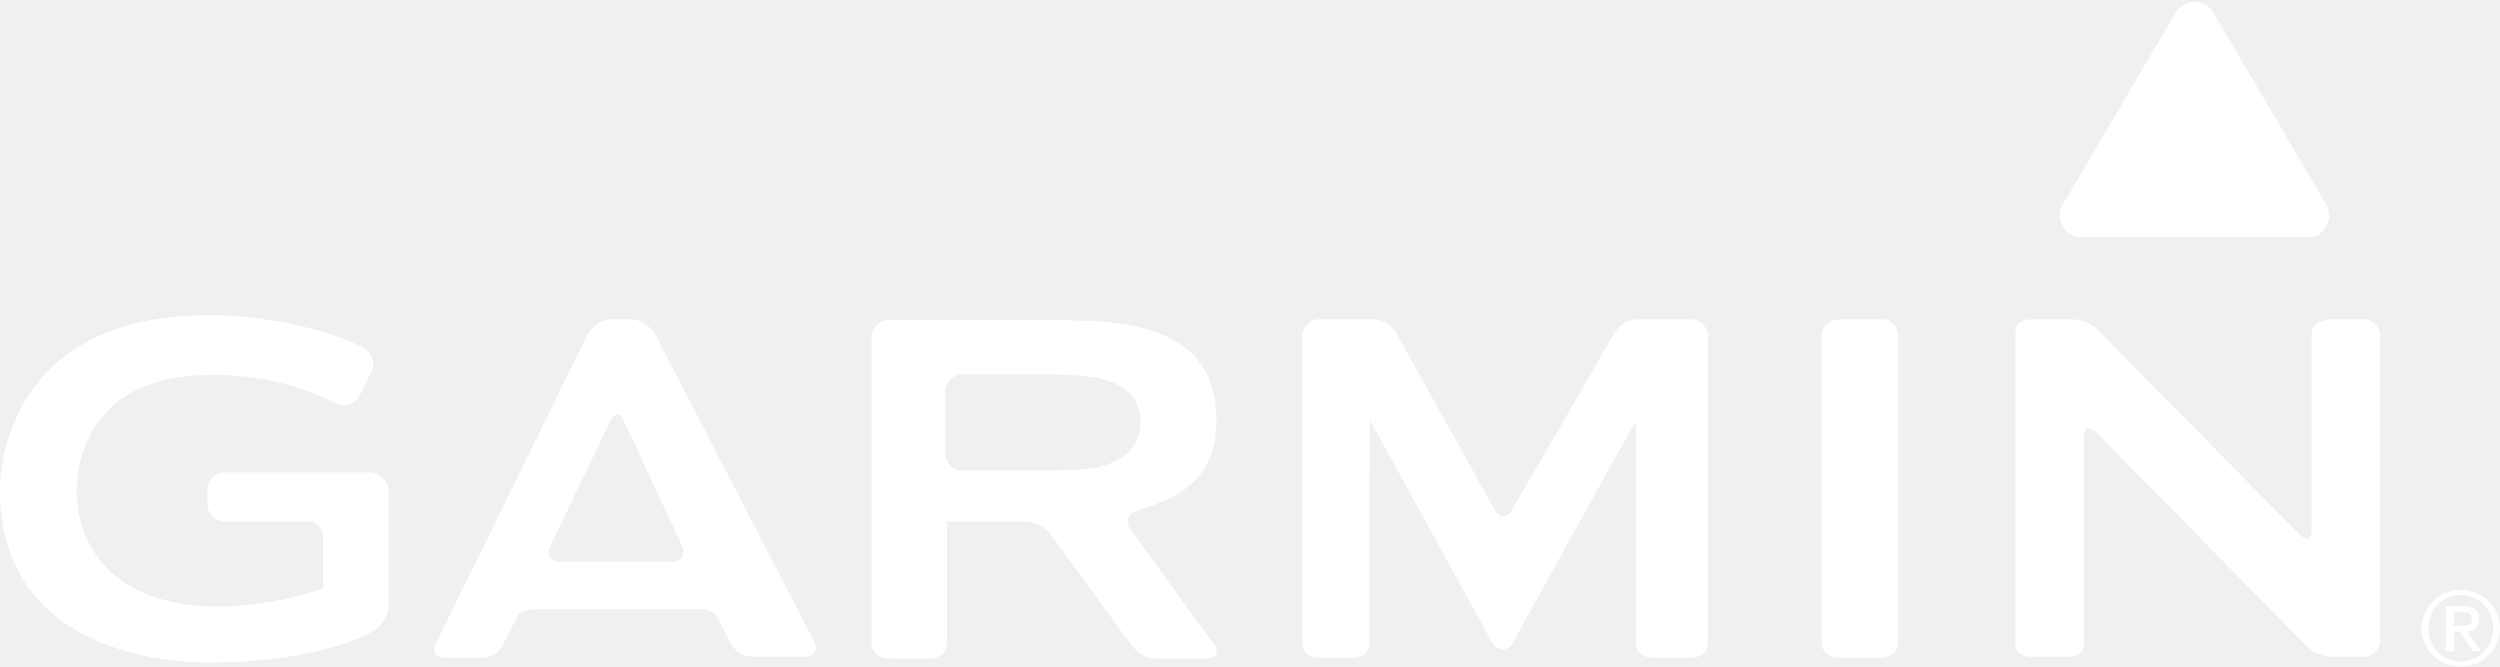
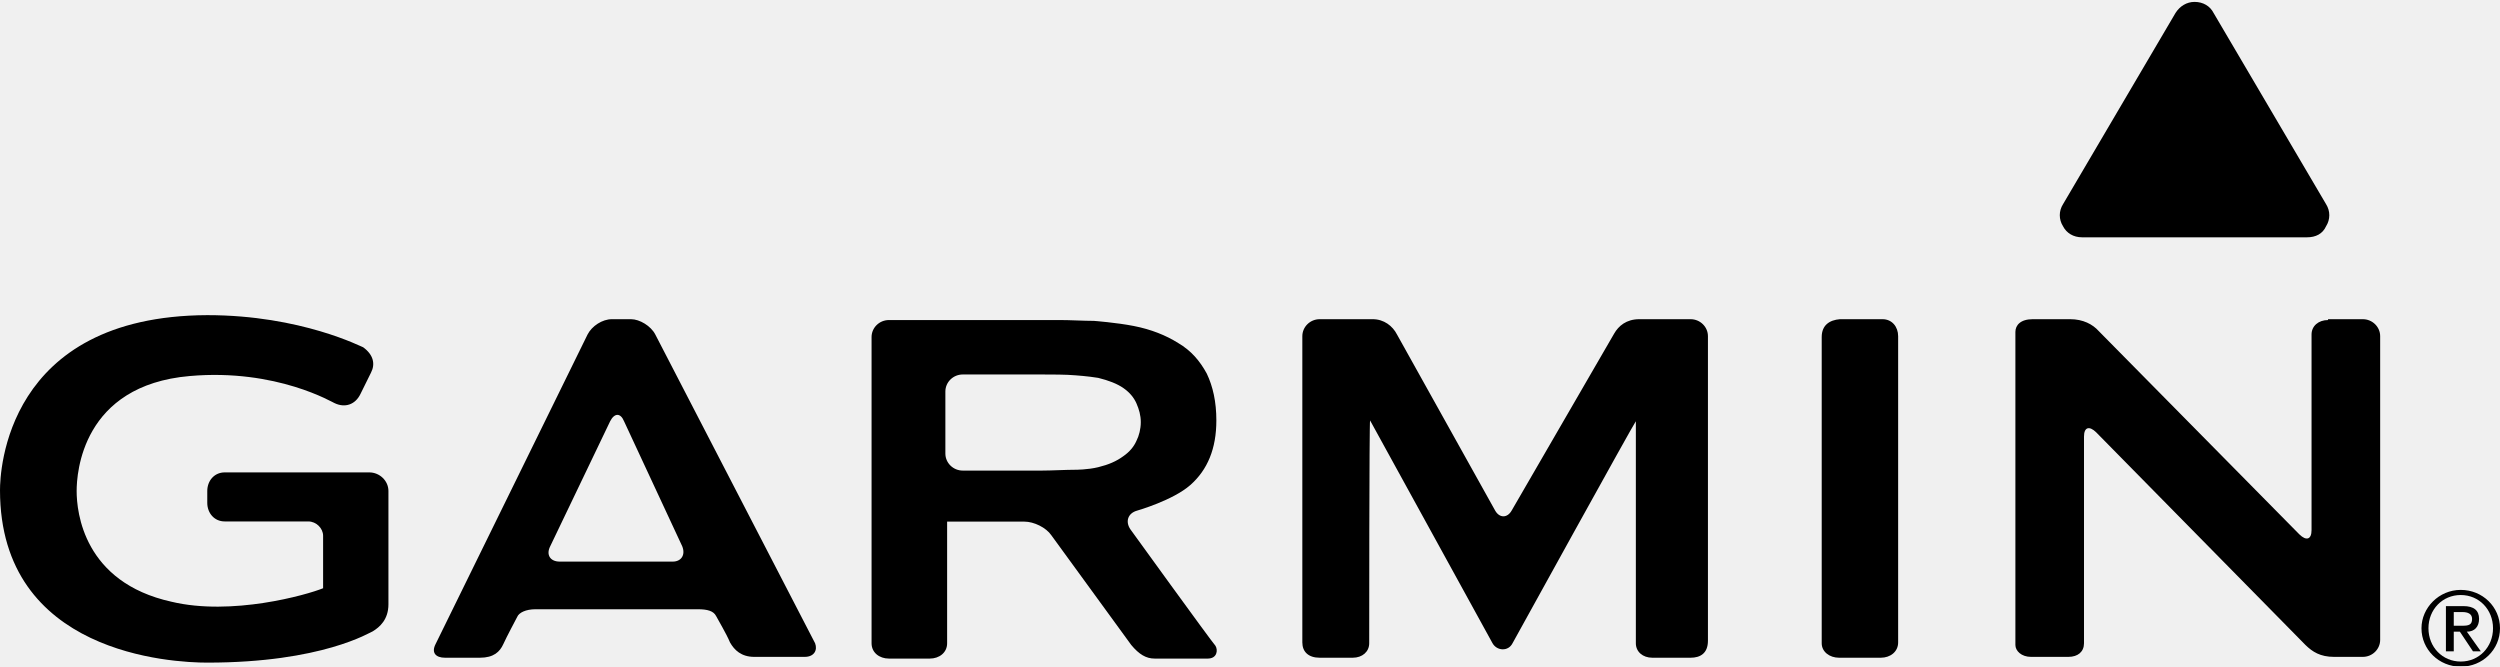
<svg xmlns="http://www.w3.org/2000/svg" width="120" height="32" viewBox="0 0 120 32" fill="none">
-   <g clip-path="url(#clip0_174_36)">
-     <path d="M31.454 16.056C31.246 15.648 30.704 15.321 30.287 15.321H29.37C28.911 15.321 28.411 15.648 28.203 16.056L20.907 30.918C20.699 31.326 20.907 31.571 21.366 31.571H23.033C23.7 31.571 23.992 31.285 24.159 30.918C24.326 30.55 24.742 29.775 24.826 29.611C24.909 29.407 25.243 29.244 25.701 29.244H33.497C33.956 29.244 34.248 29.326 34.373 29.57C34.456 29.734 34.873 30.428 35.04 30.836C35.248 31.204 35.581 31.53 36.207 31.53H38.625C39.083 31.53 39.25 31.204 39.125 30.877C39 30.632 31.454 16.056 31.454 16.056ZM26.869 26.957C26.41 26.957 26.202 26.631 26.41 26.223L29.287 20.221C29.495 19.812 29.787 19.812 29.954 20.221L32.747 26.223C32.913 26.631 32.705 26.957 32.288 26.957H26.869ZM87.442 16.178C87.442 16.342 87.442 30.591 87.442 30.877C87.442 31.285 87.817 31.571 88.276 31.571H90.277C90.735 31.571 91.111 31.285 91.111 30.836V16.138C91.111 15.688 90.819 15.321 90.36 15.321H88.317C87.817 15.362 87.442 15.607 87.442 16.178ZM54.258 25.406C54.008 25.038 54.133 24.63 54.591 24.508C54.591 24.508 56.301 24.018 57.134 23.283C57.968 22.548 58.385 21.527 58.385 20.18C58.385 19.282 58.218 18.547 57.926 17.934C57.593 17.322 57.176 16.832 56.551 16.464C55.967 16.097 55.258 15.811 54.425 15.648C53.591 15.484 52.507 15.403 52.507 15.403C52.048 15.403 51.34 15.362 50.881 15.362H42.669C42.21 15.362 41.835 15.729 41.835 16.178V30.877C41.835 31.326 42.21 31.612 42.669 31.612H44.628C45.087 31.612 45.462 31.326 45.462 30.877V25.038H49.172C49.63 25.038 50.214 25.324 50.464 25.692L54.3 30.959C54.675 31.408 55.008 31.612 55.425 31.612H57.968C58.427 31.612 58.468 31.204 58.343 31C58.093 30.714 54.258 25.406 54.258 25.406ZM52.715 22.425C52.215 22.548 51.632 22.548 51.632 22.548C51.173 22.548 50.464 22.589 50.006 22.589H46.212C45.754 22.589 45.378 22.221 45.378 21.772V18.791C45.378 18.342 45.754 17.975 46.212 17.975H50.006C50.464 17.975 51.173 17.975 51.632 18.016C51.632 18.016 52.215 18.057 52.715 18.138C53.216 18.261 53.633 18.424 53.924 18.628C54.216 18.832 54.425 19.077 54.55 19.363C54.675 19.649 54.758 19.935 54.758 20.261C54.758 20.588 54.675 20.915 54.55 21.16C54.425 21.445 54.216 21.69 53.924 21.895C53.591 22.14 53.216 22.303 52.715 22.425ZM111.746 15.362C111.288 15.362 110.954 15.648 110.954 16.056C110.954 16.26 110.954 25.447 110.954 25.447C110.954 25.896 110.704 25.977 110.371 25.651L100.741 15.893C100.449 15.566 99.99 15.321 99.365 15.321H97.572C96.989 15.321 96.739 15.607 96.739 15.934C96.739 16.219 96.739 30.673 96.739 30.959C96.739 31.244 97.03 31.53 97.489 31.53H99.281C99.74 31.53 100.032 31.285 100.032 30.877C100.032 30.673 100.032 20.956 100.032 20.956C100.032 20.506 100.282 20.425 100.616 20.751L110.662 30.959C110.996 31.285 111.371 31.53 112.038 31.53H113.414C113.872 31.53 114.248 31.163 114.248 30.714V16.138C114.248 15.688 113.872 15.321 113.414 15.321H111.746V15.362ZM72.559 24.508C72.351 24.875 71.975 24.875 71.767 24.508L67.056 16.056C66.848 15.648 66.431 15.321 65.889 15.321H63.346C62.888 15.321 62.512 15.688 62.512 16.138V30.836C62.512 31.285 62.804 31.571 63.346 31.571H64.93C65.389 31.571 65.722 31.285 65.722 30.877C65.722 30.673 65.722 20.18 65.764 20.18L71.642 30.877C71.85 31.244 72.392 31.285 72.601 30.877C72.601 30.877 78.479 20.221 78.521 20.221C78.521 20.221 78.521 30.55 78.521 30.877C78.521 31.285 78.854 31.571 79.313 31.571H81.147C81.606 31.571 81.981 31.367 81.981 30.755V16.138C81.981 15.688 81.606 15.321 81.147 15.321H78.687C78.062 15.321 77.687 15.648 77.478 16.015L72.559 24.508Z" fill="white" />
-     <path d="M0 23.527C0 31.4 8.277 31.806 9.949 31.806C15.467 31.806 17.767 30.345 17.892 30.305C18.227 30.102 18.645 29.736 18.645 29.006V23.568C18.645 23.081 18.227 22.675 17.725 22.675H10.786C10.284 22.675 9.949 23.081 9.949 23.568V24.136C9.949 24.623 10.284 25.029 10.786 25.029H14.799C15.175 25.029 15.509 25.354 15.509 25.719C15.509 25.719 15.509 28.113 15.509 28.235C14.715 28.559 11.12 29.574 8.235 28.884C4.013 27.951 3.679 24.583 3.679 23.568C3.679 22.716 3.93 18.495 9.113 18.049C13.294 17.684 16.011 19.348 16.053 19.348C16.554 19.591 17.056 19.429 17.307 18.901L17.808 17.887C18.018 17.481 17.934 17.035 17.432 16.669C17.39 16.669 14.464 15.127 9.949 15.127C0.251 15.168 0 22.675 0 23.527Z" fill="white" />
-     <path fill-rule="evenodd" clip-rule="evenodd" d="M110.737 11.392H99.939C99.524 11.392 99.192 11.188 99.026 10.861C98.818 10.535 98.818 10.127 99.026 9.801L104.425 0.622C104.632 0.296 104.964 0.092 105.338 0.092C105.754 0.092 106.086 0.296 106.252 0.622L111.651 9.801C111.858 10.127 111.858 10.535 111.651 10.861C111.485 11.228 111.152 11.392 110.737 11.392Z" fill="white" />
-     <path d="M118.116 28.315C119.163 28.315 120 29.134 120 30.158C120 31.181 119.163 32 118.116 32C117.069 32 116.231 31.181 116.231 30.158C116.231 29.175 117.069 28.315 118.116 28.315ZM118.116 31.754C118.995 31.754 119.665 31.058 119.665 30.158C119.665 29.257 118.995 28.561 118.116 28.561C117.236 28.561 116.566 29.257 116.566 30.158C116.566 31.058 117.236 31.754 118.116 31.754ZM117.404 29.093H118.241C118.744 29.093 118.995 29.298 118.995 29.707C118.995 30.076 118.786 30.321 118.409 30.321L119.079 31.263H118.702L118.074 30.321H117.781V31.263H117.404V29.093ZM117.781 30.035H118.199C118.493 30.035 118.66 29.994 118.66 29.707C118.66 29.462 118.451 29.38 118.199 29.38H117.781V30.035Z" fill="white" />
+   <g clip-path="url(#clip0_246_270)">
+     <mask id="mask0_246_270" style="mask-type:luminance" maskUnits="userSpaceOnUse" x="0" y="0" width="120" height="32">
+       <path d="M120 0H0V32H120V0Z" fill="white" />
+     </mask>
+     <g mask="url(#mask0_246_270)">
+       <mask id="mask1_246_270" style="mask-type:luminance" maskUnits="userSpaceOnUse" x="0" y="0" width="120" height="32">
+         <path d="M120 0H0V32H120V0Z" fill="white" />
+       </mask>
+       <g mask="url(#mask1_246_270)">
+         <path d="M31.454 16.056C31.246 15.648 30.704 15.321 30.287 15.321H29.37C28.911 15.321 28.411 15.648 28.203 16.056L20.907 30.918C20.699 31.326 20.907 31.571 21.366 31.571H23.033C23.7 31.571 23.992 31.285 24.159 30.918C24.326 30.55 24.742 29.774 24.826 29.611C24.909 29.407 25.243 29.244 25.701 29.244H33.497C33.956 29.244 34.248 29.325 34.373 29.57C34.456 29.734 34.873 30.428 35.04 30.836C35.248 31.203 35.581 31.53 36.207 31.53H38.625C39.083 31.53 39.25 31.203 39.125 30.877C39 30.632 31.454 16.056 31.454 16.056ZM26.869 26.957C26.41 26.957 26.202 26.631 26.41 26.222L29.287 20.22C29.495 19.812 29.787 19.812 29.954 20.22L32.747 26.222C32.913 26.631 32.705 26.957 32.288 26.957H26.869ZM87.442 16.178C87.442 16.342 87.442 30.591 87.442 30.877C87.442 31.285 87.817 31.571 88.276 31.571H90.277C90.735 31.571 91.111 31.285 91.111 30.836V16.137C91.111 15.688 90.819 15.321 90.36 15.321H88.317C87.817 15.362 87.442 15.607 87.442 16.178ZM54.258 25.406C54.008 25.038 54.133 24.63 54.591 24.507C54.591 24.507 56.301 24.017 57.134 23.283C57.968 22.548 58.385 21.527 58.385 20.18C58.385 19.281 58.218 18.546 57.926 17.934C57.593 17.322 57.176 16.831 56.551 16.464C55.967 16.097 55.258 15.811 54.425 15.648C53.591 15.484 52.507 15.402 52.507 15.402C52.048 15.402 51.34 15.362 50.881 15.362H42.669C42.21 15.362 41.835 15.729 41.835 16.178V30.877C41.835 31.326 42.21 31.612 42.669 31.612H44.628C45.087 31.612 45.462 31.326 45.462 30.877V25.038H49.172C49.63 25.038 50.214 25.324 50.464 25.692L54.3 30.959C54.675 31.408 55.008 31.612 55.425 31.612H57.968C58.427 31.612 58.468 31.203 58.343 30.999C58.093 30.713 54.258 25.406 54.258 25.406ZM52.715 22.425C52.215 22.548 51.632 22.548 51.632 22.548C51.173 22.548 50.464 22.588 50.006 22.588H46.212C45.754 22.588 45.378 22.221 45.378 21.772V18.791C45.378 18.342 45.754 17.975 46.212 17.975H50.006C50.464 17.975 51.173 17.975 51.632 18.016C51.632 18.016 52.215 18.056 52.715 18.138C53.216 18.261 53.633 18.424 53.924 18.628C54.216 18.832 54.425 19.077 54.55 19.363C54.675 19.649 54.758 19.935 54.758 20.261C54.758 20.588 54.675 20.915 54.55 21.159C54.425 21.445 54.216 21.69 53.924 21.894C53.591 22.139 53.216 22.303 52.715 22.425ZM111.746 15.362C111.288 15.362 110.954 15.648 110.954 16.056C110.954 16.26 110.954 25.447 110.954 25.447C110.954 25.896 110.704 25.977 110.371 25.651L100.741 15.893C100.449 15.566 99.99 15.321 99.365 15.321H97.572C96.989 15.321 96.739 15.607 96.739 15.933C96.739 16.219 96.739 30.673 96.739 30.959C96.739 31.244 97.03 31.53 97.489 31.53H99.281C99.74 31.53 100.032 31.285 100.032 30.877C100.032 30.673 100.032 20.955 100.032 20.955C100.032 20.506 100.282 20.424 100.616 20.751L110.662 30.959C110.996 31.285 111.371 31.53 112.038 31.53H113.414C113.872 31.53 114.248 31.163 114.248 30.713V16.137C114.248 15.688 113.872 15.321 113.414 15.321H111.746V15.362ZM72.559 24.507C72.351 24.875 71.975 24.875 71.767 24.507L67.056 16.056C66.848 15.648 66.431 15.321 65.889 15.321H63.346C62.888 15.321 62.512 15.688 62.512 16.137V30.836C62.512 31.285 62.804 31.571 63.346 31.571H64.93C65.389 31.571 65.722 31.285 65.722 30.877C65.722 30.673 65.722 20.18 65.764 20.18L71.642 30.877C71.85 31.244 72.392 31.285 72.601 30.877C72.601 30.877 78.479 20.22 78.521 20.22C78.521 20.22 78.521 30.55 78.521 30.877C78.521 31.285 78.854 31.571 79.313 31.571H81.147C81.606 31.571 81.981 31.367 81.981 30.754V16.137C81.981 15.688 81.606 15.321 81.147 15.321H78.687C78.062 15.321 77.687 15.648 77.478 16.015L72.559 24.507Z" fill="black" />
+         <path d="M0 23.527C0 31.4 8.277 31.806 9.949 31.806C15.467 31.806 17.767 30.345 17.892 30.304C18.227 30.101 18.645 29.736 18.645 29.006V23.568C18.645 23.081 18.227 22.675 17.725 22.675H10.786C10.284 22.675 9.949 23.081 9.949 23.568V24.136C9.949 24.623 10.284 25.029 10.786 25.029H14.799C15.175 25.029 15.509 25.353 15.509 25.719C15.509 25.719 15.509 28.113 15.509 28.235C14.715 28.559 11.12 29.574 8.235 28.884C4.013 27.951 3.679 24.582 3.679 23.568C3.679 22.716 3.93 18.495 9.113 18.049C13.294 17.684 16.011 19.347 16.053 19.347C16.554 19.591 17.056 19.429 17.307 18.901L17.808 17.887C18.018 17.481 17.934 17.034 17.432 16.669C17.39 16.669 14.464 15.127 9.949 15.127C0.251 15.168 0 22.675 0 23.527Z" fill="black" />
+         <path fill-rule="evenodd" clip-rule="evenodd" d="M110.737 11.391H99.939C99.524 11.391 99.192 11.187 99.026 10.861C98.818 10.535 98.818 10.127 99.026 9.8L104.425 0.622C104.632 0.295 104.964 0.091 105.338 0.091C105.754 0.091 106.086 0.295 106.252 0.622L111.651 9.8C111.858 10.127 111.858 10.535 111.651 10.861C111.485 11.228 111.152 11.391 110.737 11.391Z" fill="black" />
+         <path d="M118.116 28.315C119.163 28.315 120 29.134 120 30.157C120 31.181 119.163 32 118.116 32C117.069 32 116.231 31.181 116.231 30.157C116.231 29.175 117.069 28.315 118.116 28.315ZM118.116 31.754C118.995 31.754 119.665 31.058 119.665 30.157C119.665 29.257 118.995 28.561 118.116 28.561C117.236 28.561 116.566 29.257 116.566 30.157C116.566 31.058 117.236 31.754 118.116 31.754ZM117.404 29.093H118.241C118.744 29.093 118.995 29.297 118.995 29.707C118.995 30.075 118.786 30.321 118.409 30.321L119.079 31.263H118.702L118.074 30.321H117.781V31.263H117.404V29.093ZM117.781 30.035H118.199C118.493 30.035 118.66 29.994 118.66 29.707C118.66 29.461 118.451 29.379 118.199 29.379H117.781V30.035Z" fill="black" />
+       </g>
+     </g>
  </g>
  <defs>
-     <clipPath id="clip0_174_36">
+     <clipPath id="clip0_246_270">
      <rect width="120" height="32" fill="white" />
    </clipPath>
  </defs>
</svg>
